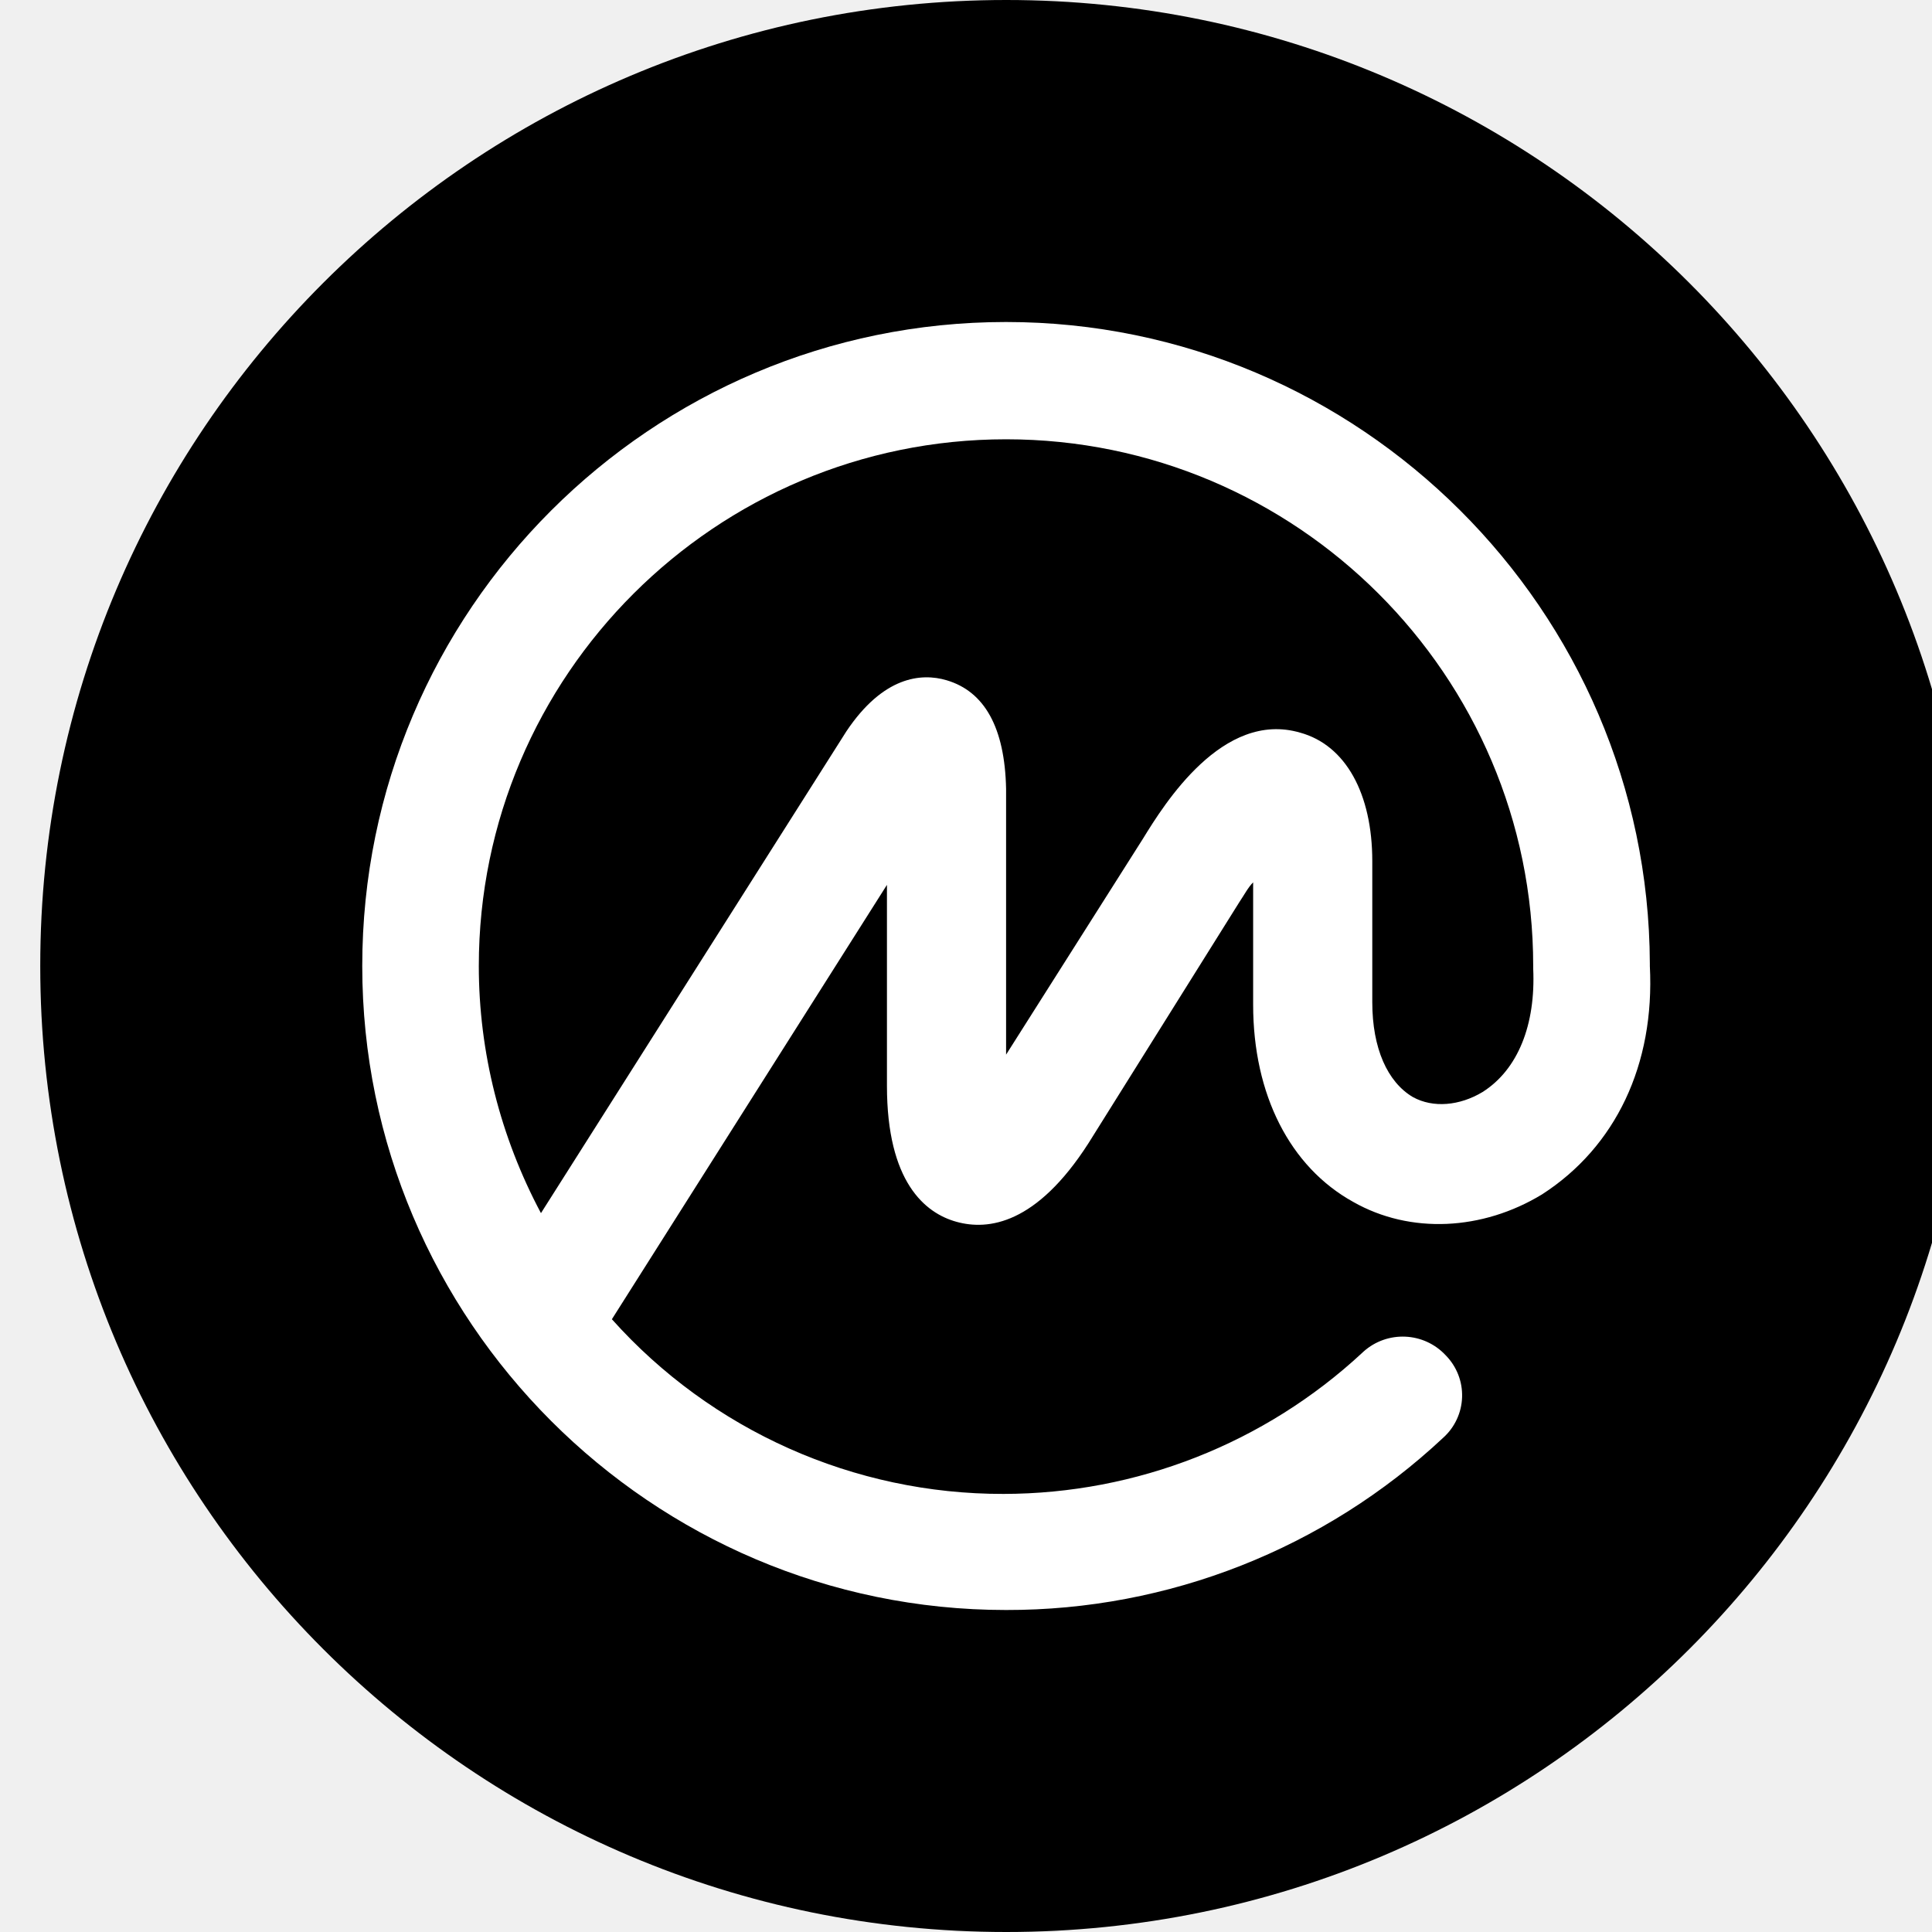
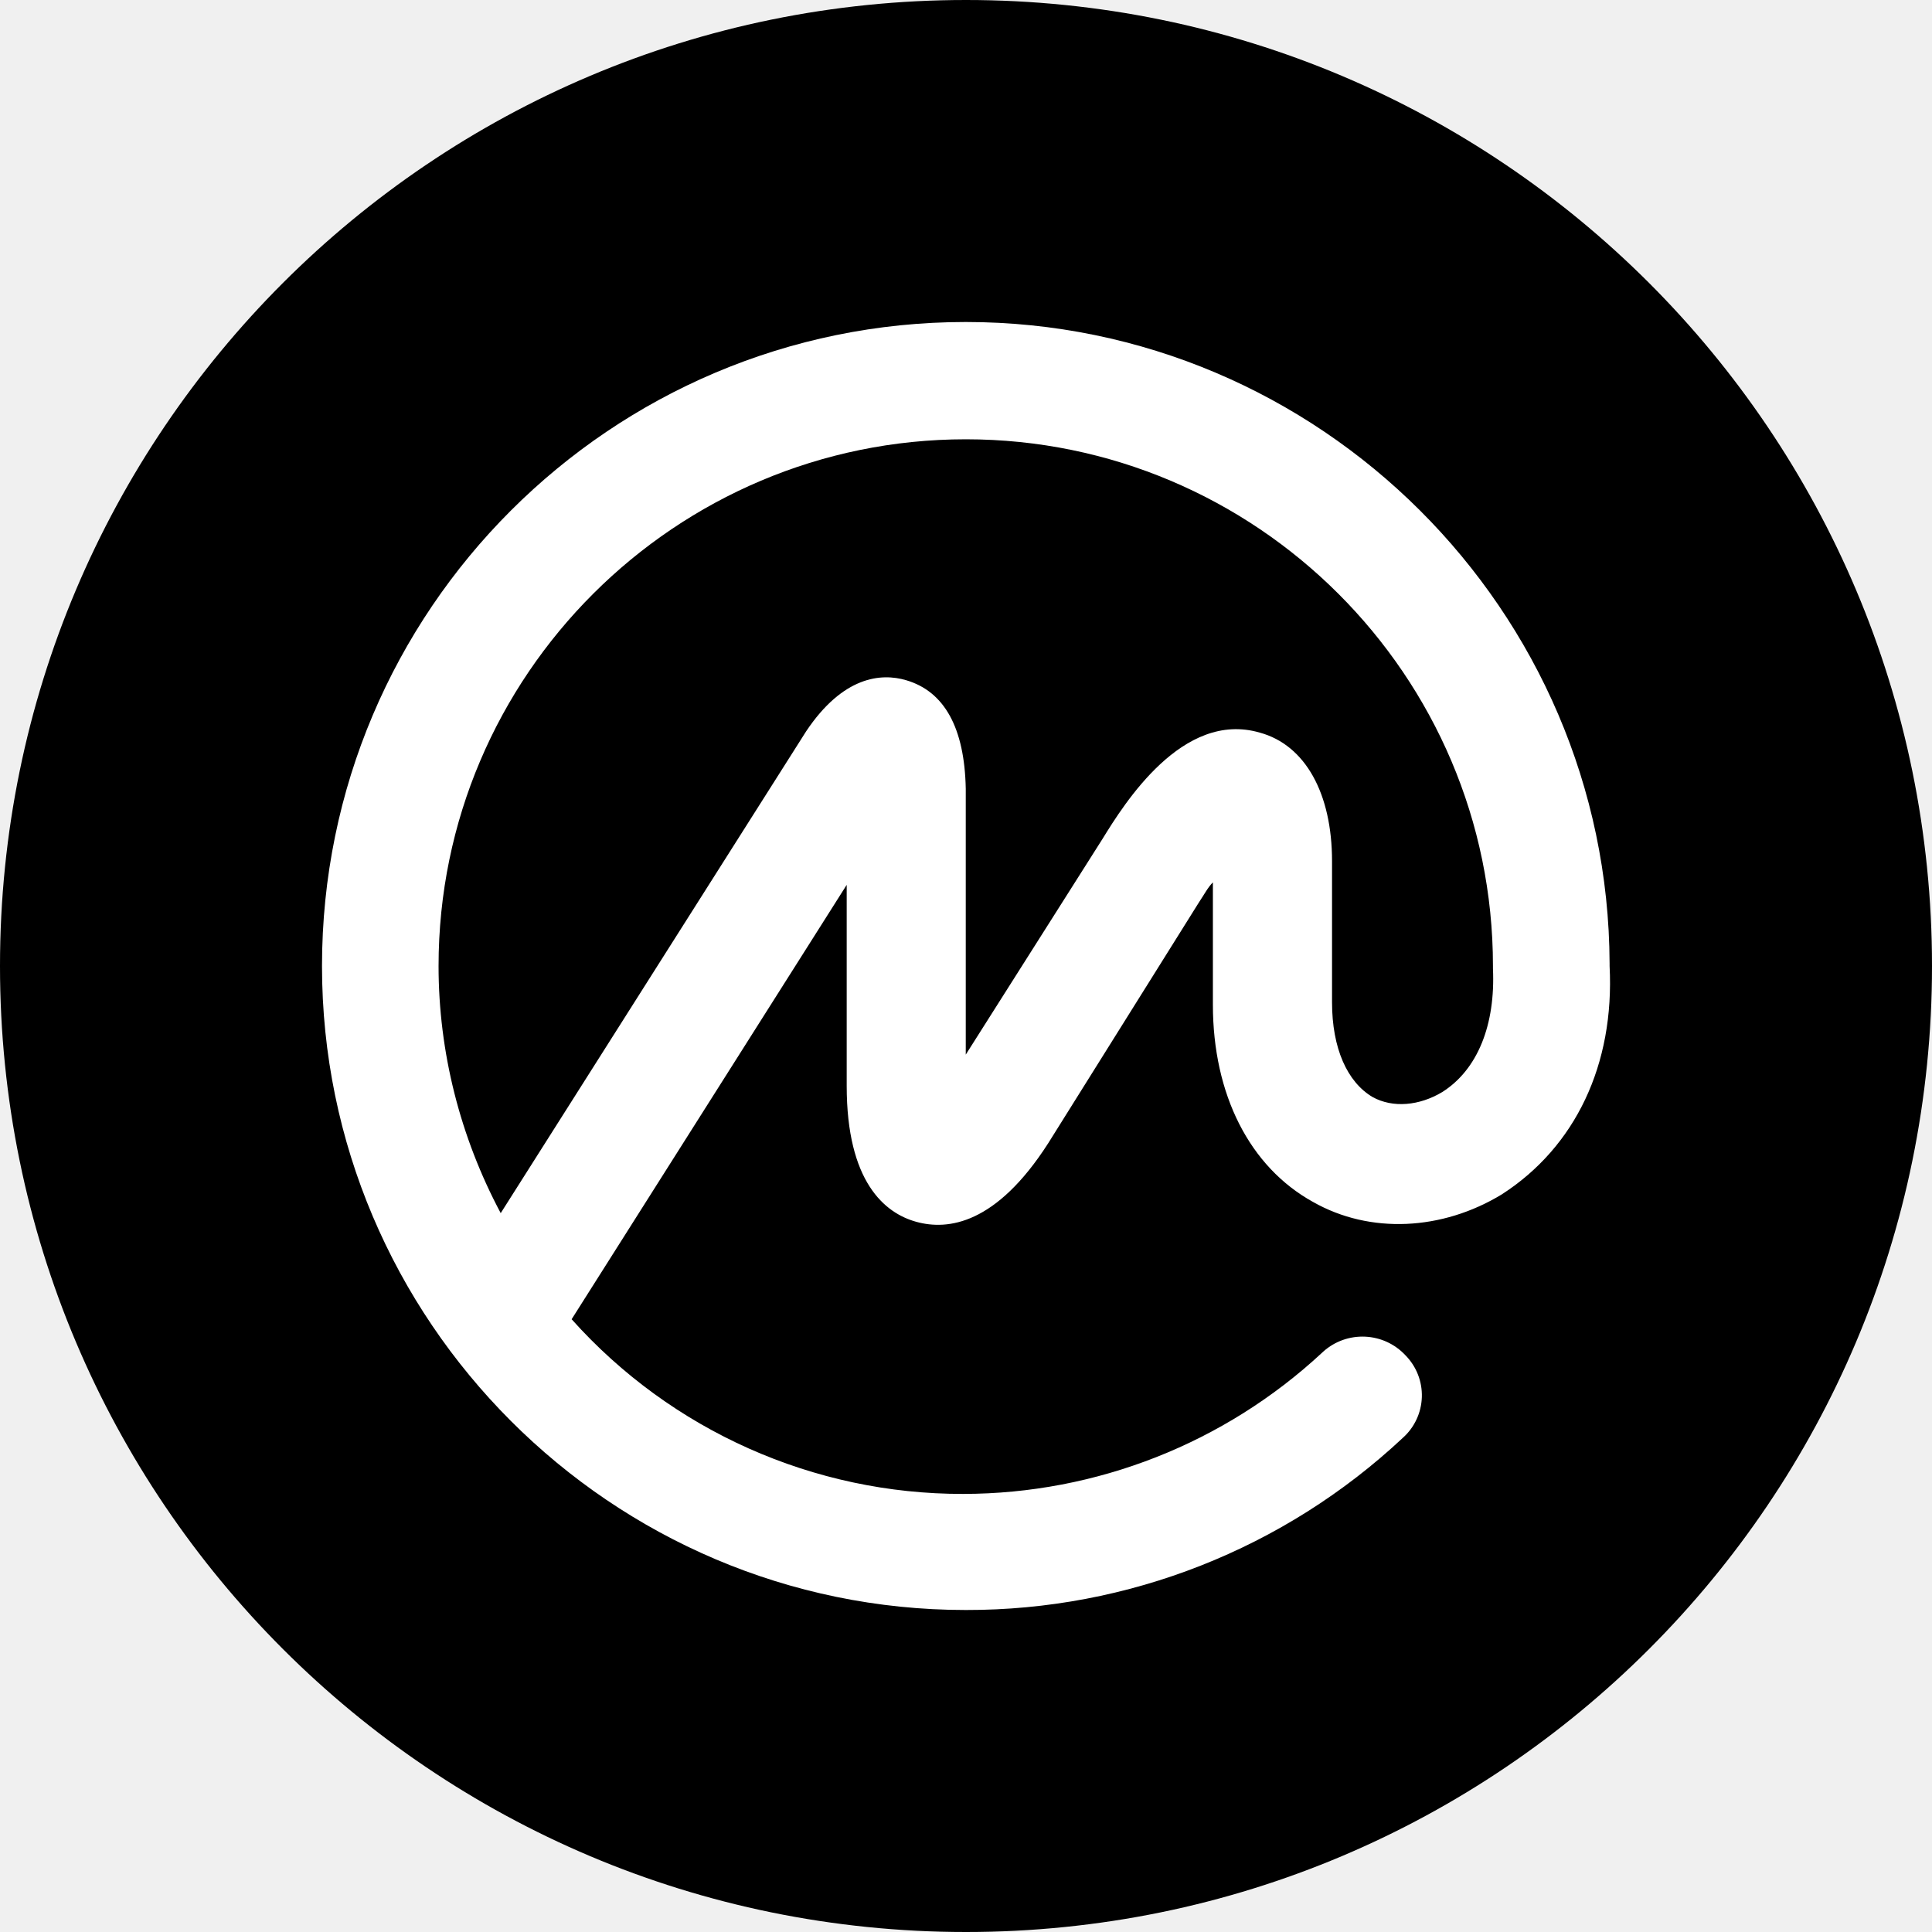
- <svg xmlns="http://www.w3.org/2000/svg" viewBox="0 0 24 24">
-   <g clip-path="url(#CoinMarketCap_svg__a)">
-     <rect width="24" height="24" x=".5" rx="12" />
-     <path fill="#fff" d="M18.416 13.566c-.283.17-.613.201-.865.062-.315-.186-.504-.605-.504-1.178v-1.752c0-.838-.33-1.442-.897-1.597-.96-.28-1.685.883-1.952 1.318l-1.7 2.682V9.798c-.016-.76-.268-1.209-.74-1.348-.315-.093-.788-.047-1.244.635L6.72 15.07c-.504-.946-.772-2-.772-3.07 0-3.612 2.944-6.543 6.55-6.543 3.604 0 6.548 2.93 6.548 6.543v.031c.032.698-.189 1.256-.63 1.535ZM20.495 12v-.031C20.479 7.581 16.89 4 12.497 4 8.09 4 4.5 7.581 4.5 12c0 4.403 3.59 8 7.997 8a7.92 7.92 0 0 0 5.431-2.14.708.708 0 0 0 .032-1.023.73.73 0 0 0-1.023-.046l-.016.015a6.56 6.56 0 0 1-4.455 1.752 6.51 6.51 0 0 1-4.865-2.17l3.417-5.396v2.496c0 1.194.472 1.582.865 1.69.394.109.992.031 1.638-.976l1.873-2.993c.063-.093.11-.186.173-.248v1.52c0 1.116.457 2.015 1.244 2.45.708.402 1.605.356 2.345-.094.914-.589 1.402-1.612 1.339-2.837Z" />
-   </g>
-   <defs>
-     <clipPath id="CoinMarketCap_svg__a">
-       <path fill="#fff" d="M0 0h24v24H0z" transform="translate(.5)" />
-     </clipPath>
-   </defs>
+ <svg xmlns="http://www.w3.org/2000/svg" fill="none" viewBox="0 0 24 24">
+   <rect width="24" height="24" fill="#000" rx="12" />
+   <path fill="#fff" d="M17.916 13.566c-.283.17-.613.201-.865.062-.315-.186-.504-.605-.504-1.178v-1.752c0-.838-.33-1.442-.897-1.597-.96-.28-1.685.883-1.953 1.318l-1.7 2.682V9.798c-.015-.76-.267-1.209-.74-1.348-.314-.093-.787-.047-1.243.635L6.22 15.07c-.504-.946-.772-2-.772-3.07 0-3.612 2.944-6.543 6.55-6.543 3.604 0 6.548 2.93 6.548 6.543v.031c.032.698-.189 1.256-.63 1.535ZM19.995 12v-.031C19.979 7.581 16.39 4 11.997 4 7.59 4 4 7.581 4 12c0 4.403 3.59 8 7.997 8a7.92 7.92 0 0 0 5.431-2.14.708.708 0 0 0 .032-1.023.73.73 0 0 0-1.023-.046l-.016.015a6.56 6.56 0 0 1-4.455 1.752 6.51 6.51 0 0 1-4.865-2.17l3.417-5.396v2.496c0 1.194.472 1.582.865 1.69.394.109.992.031 1.638-.976l1.873-2.993c.063-.093.11-.186.173-.248v1.52c0 1.116.457 2.015 1.244 2.45.708.402 1.605.356 2.345-.094.914-.589 1.402-1.612 1.339-2.837Z" />
</svg>
